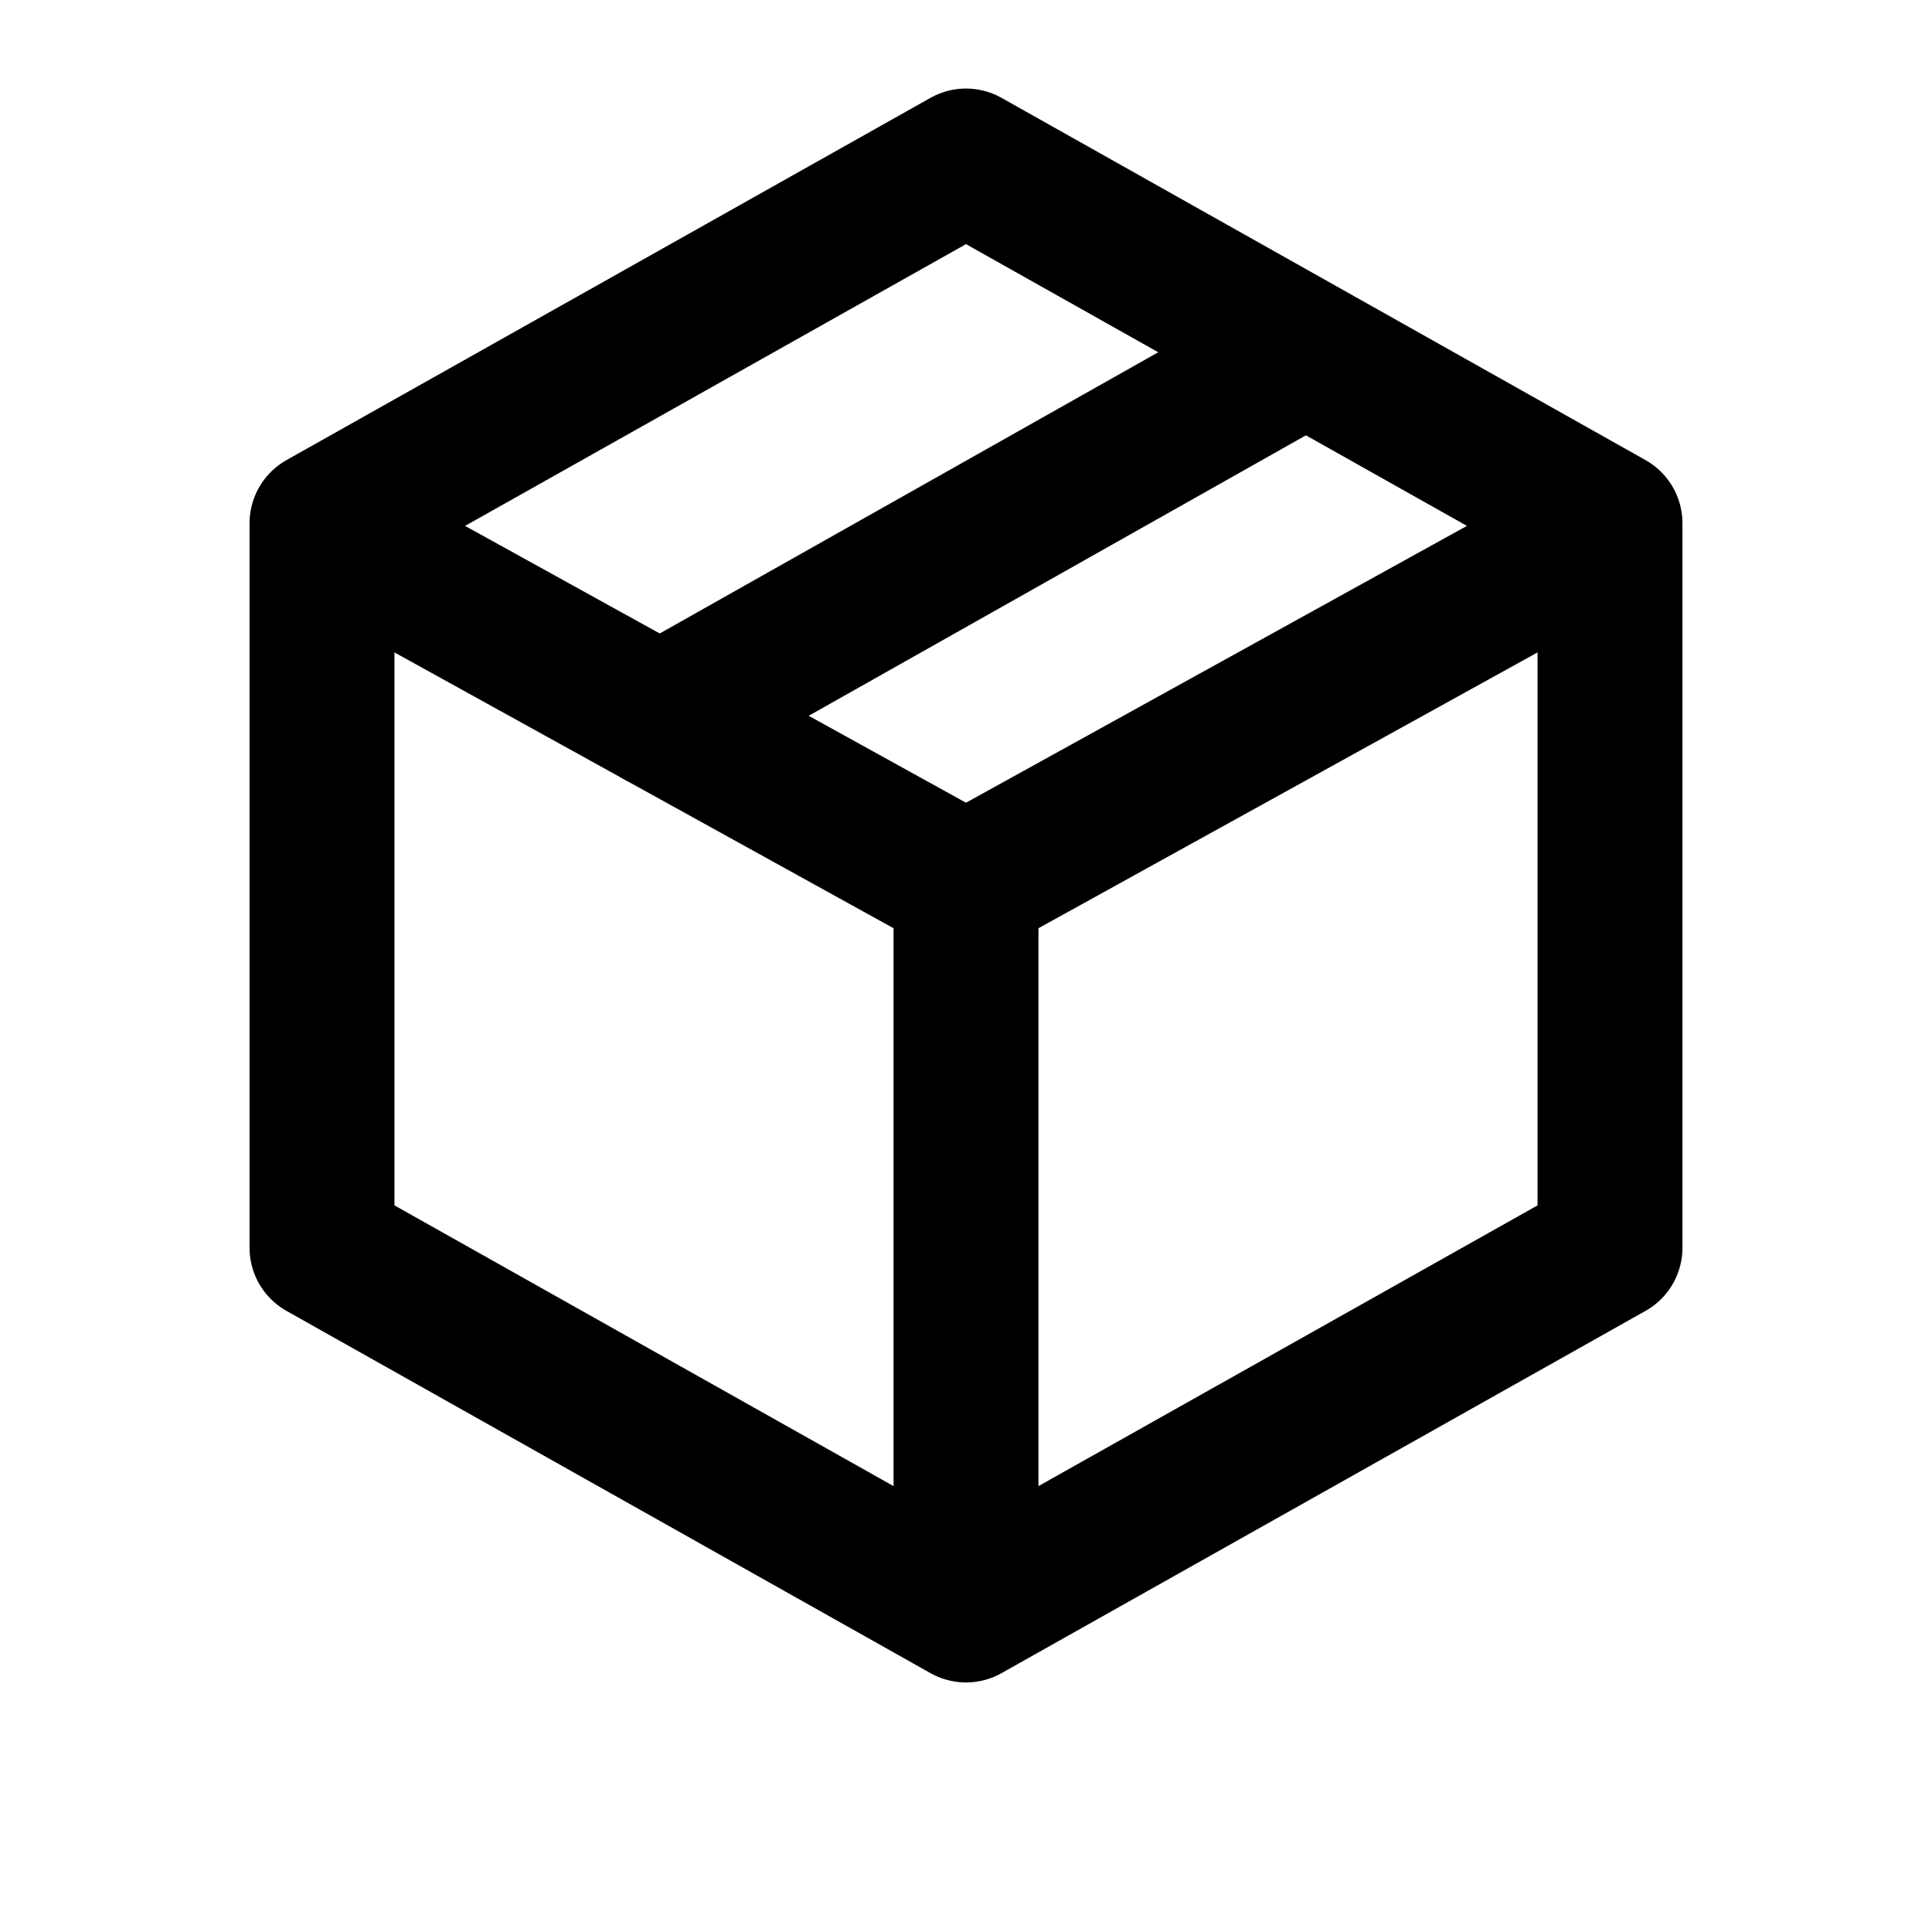
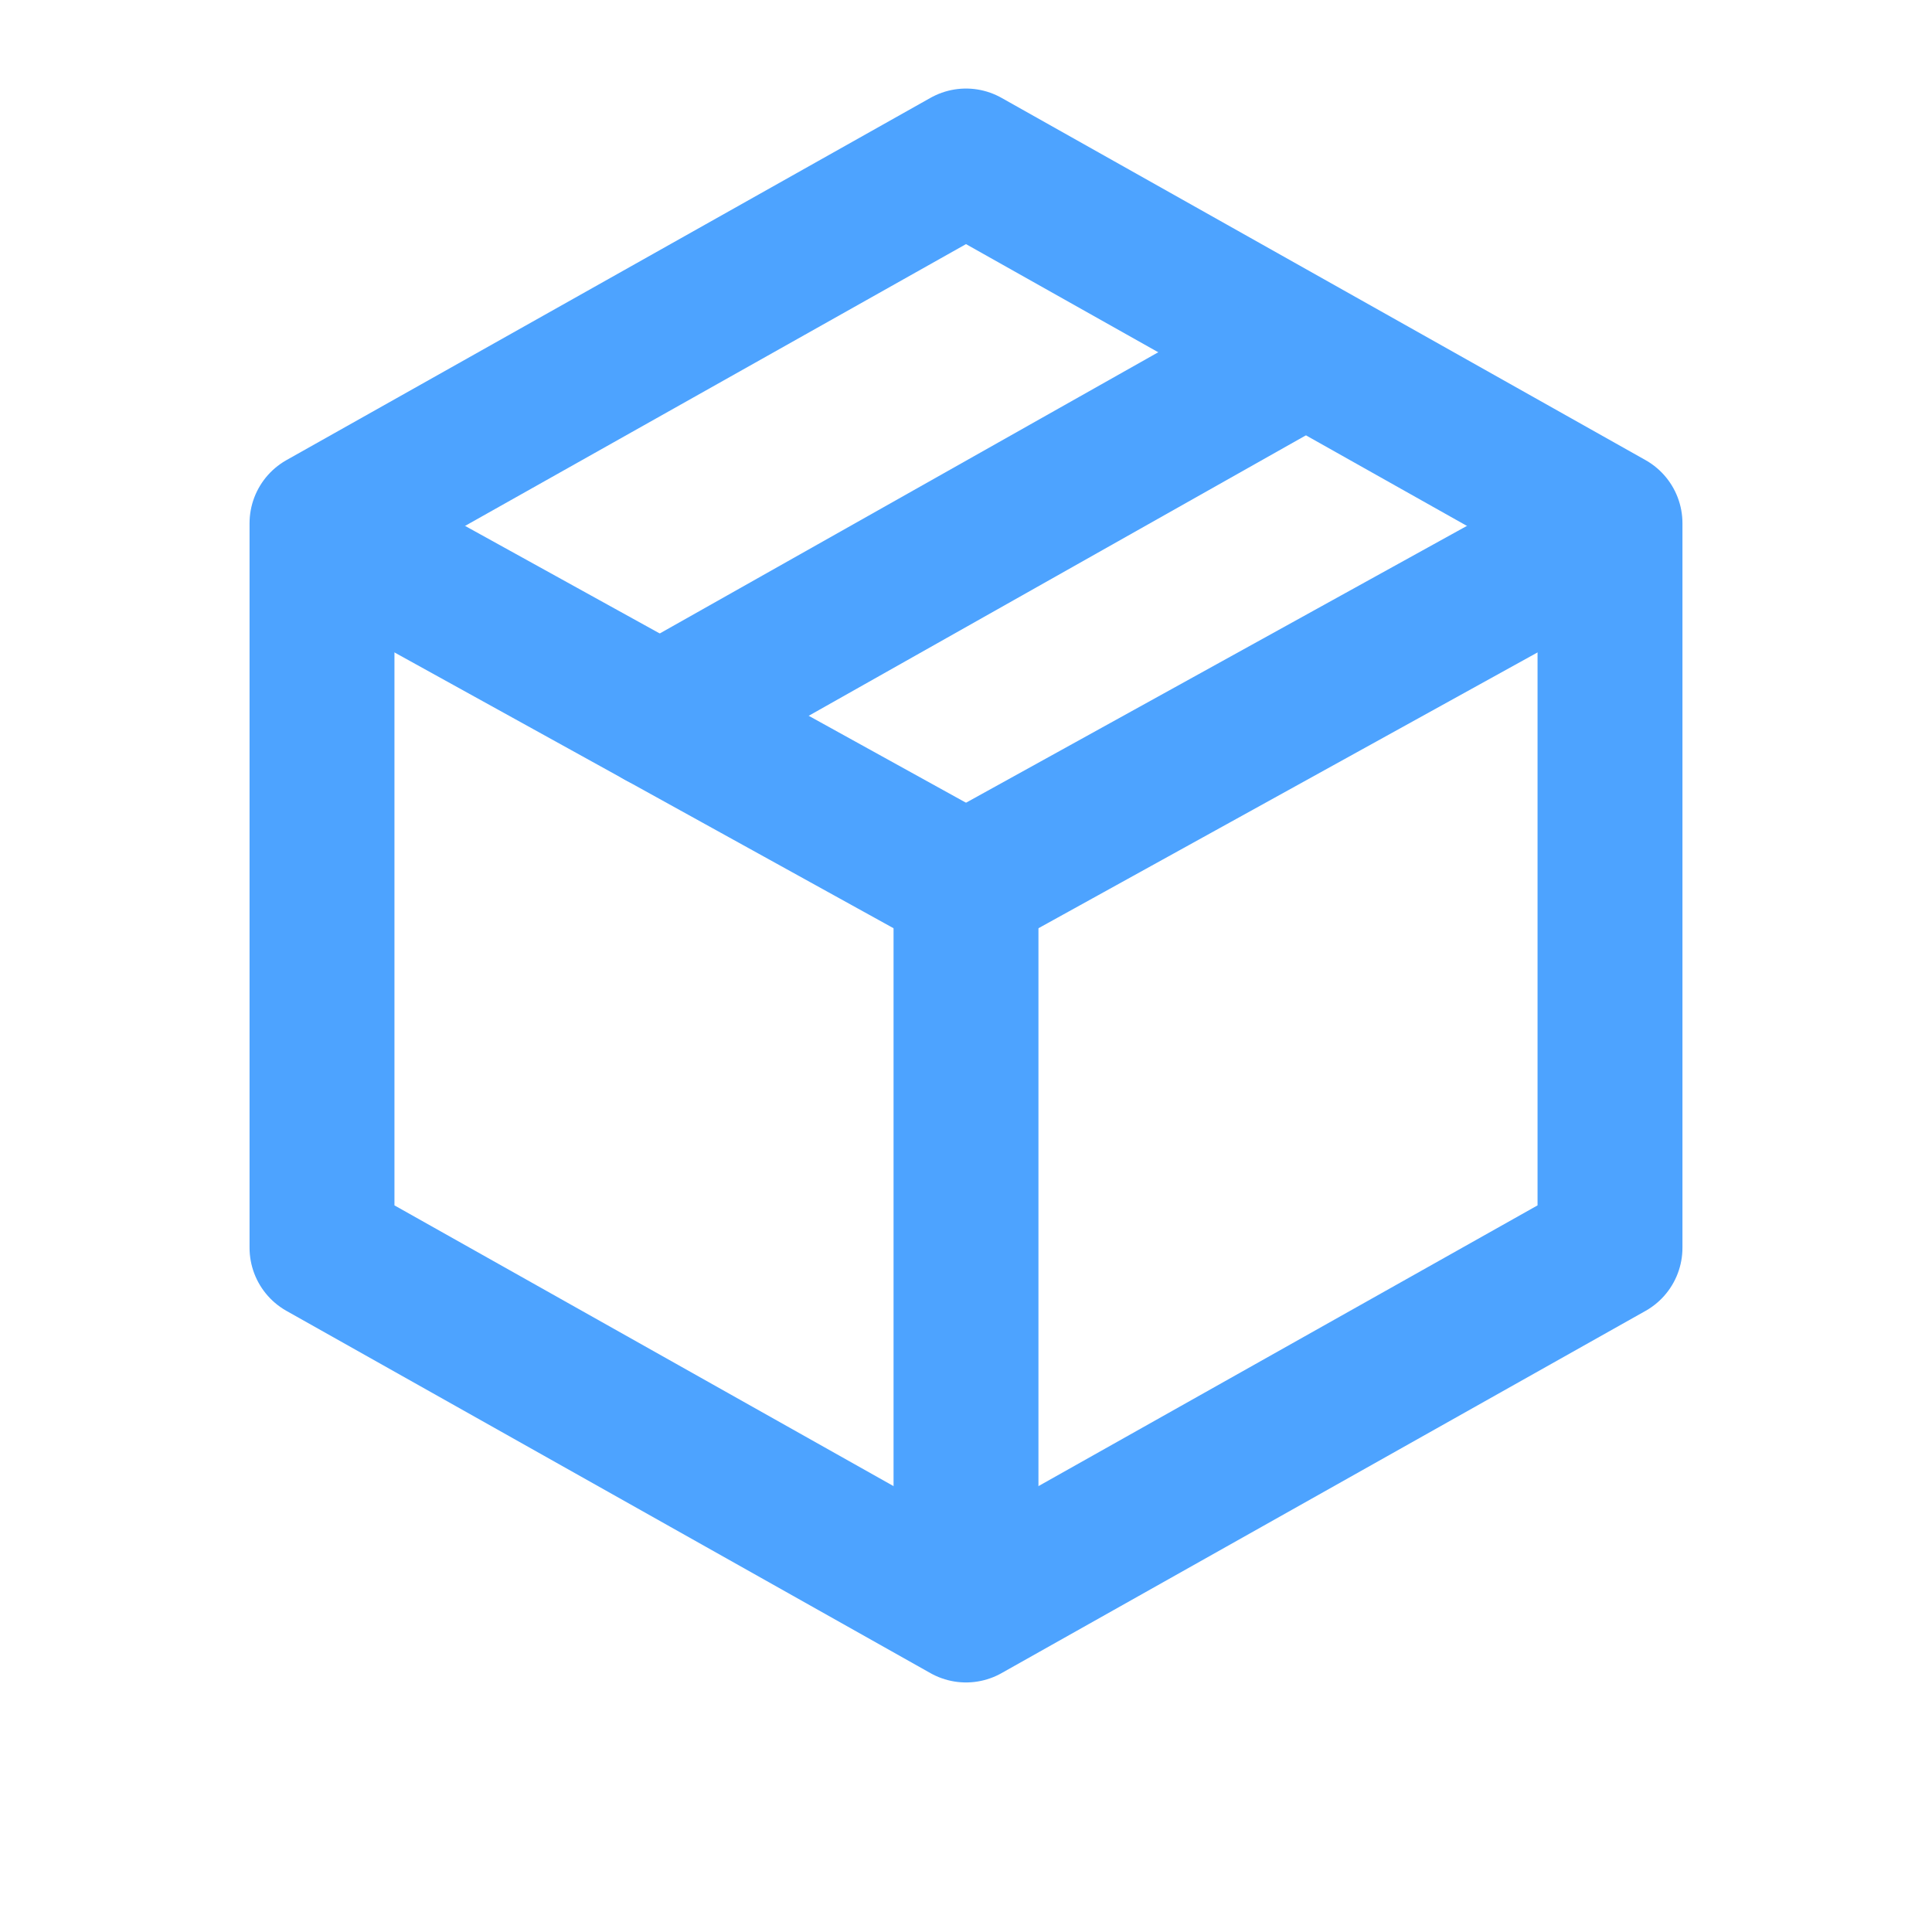
- <svg xmlns="http://www.w3.org/2000/svg" viewBox="0 0 24 24" fill="none" stroke="currentColor" stroke-width="1.8" stroke-linecap="round" stroke-linejoin="round">
+ <svg xmlns="http://www.w3.org/2000/svg" viewBox="0 0 24 24" fill="none" stroke="#4DA3FF" stroke-width="1.8" stroke-linecap="round" stroke-linejoin="round">
  <path d="M4 6.5 12 2l8 4.5v9L12 20l-8-4.5z" />
  <path d="M12 11 4.4 6.8" />
  <path d="m12 11 7.6-4.2" />
  <path d="M12 11v8.5" />
  <path d="M8.2 8.9 16 4.5" />
</svg>
